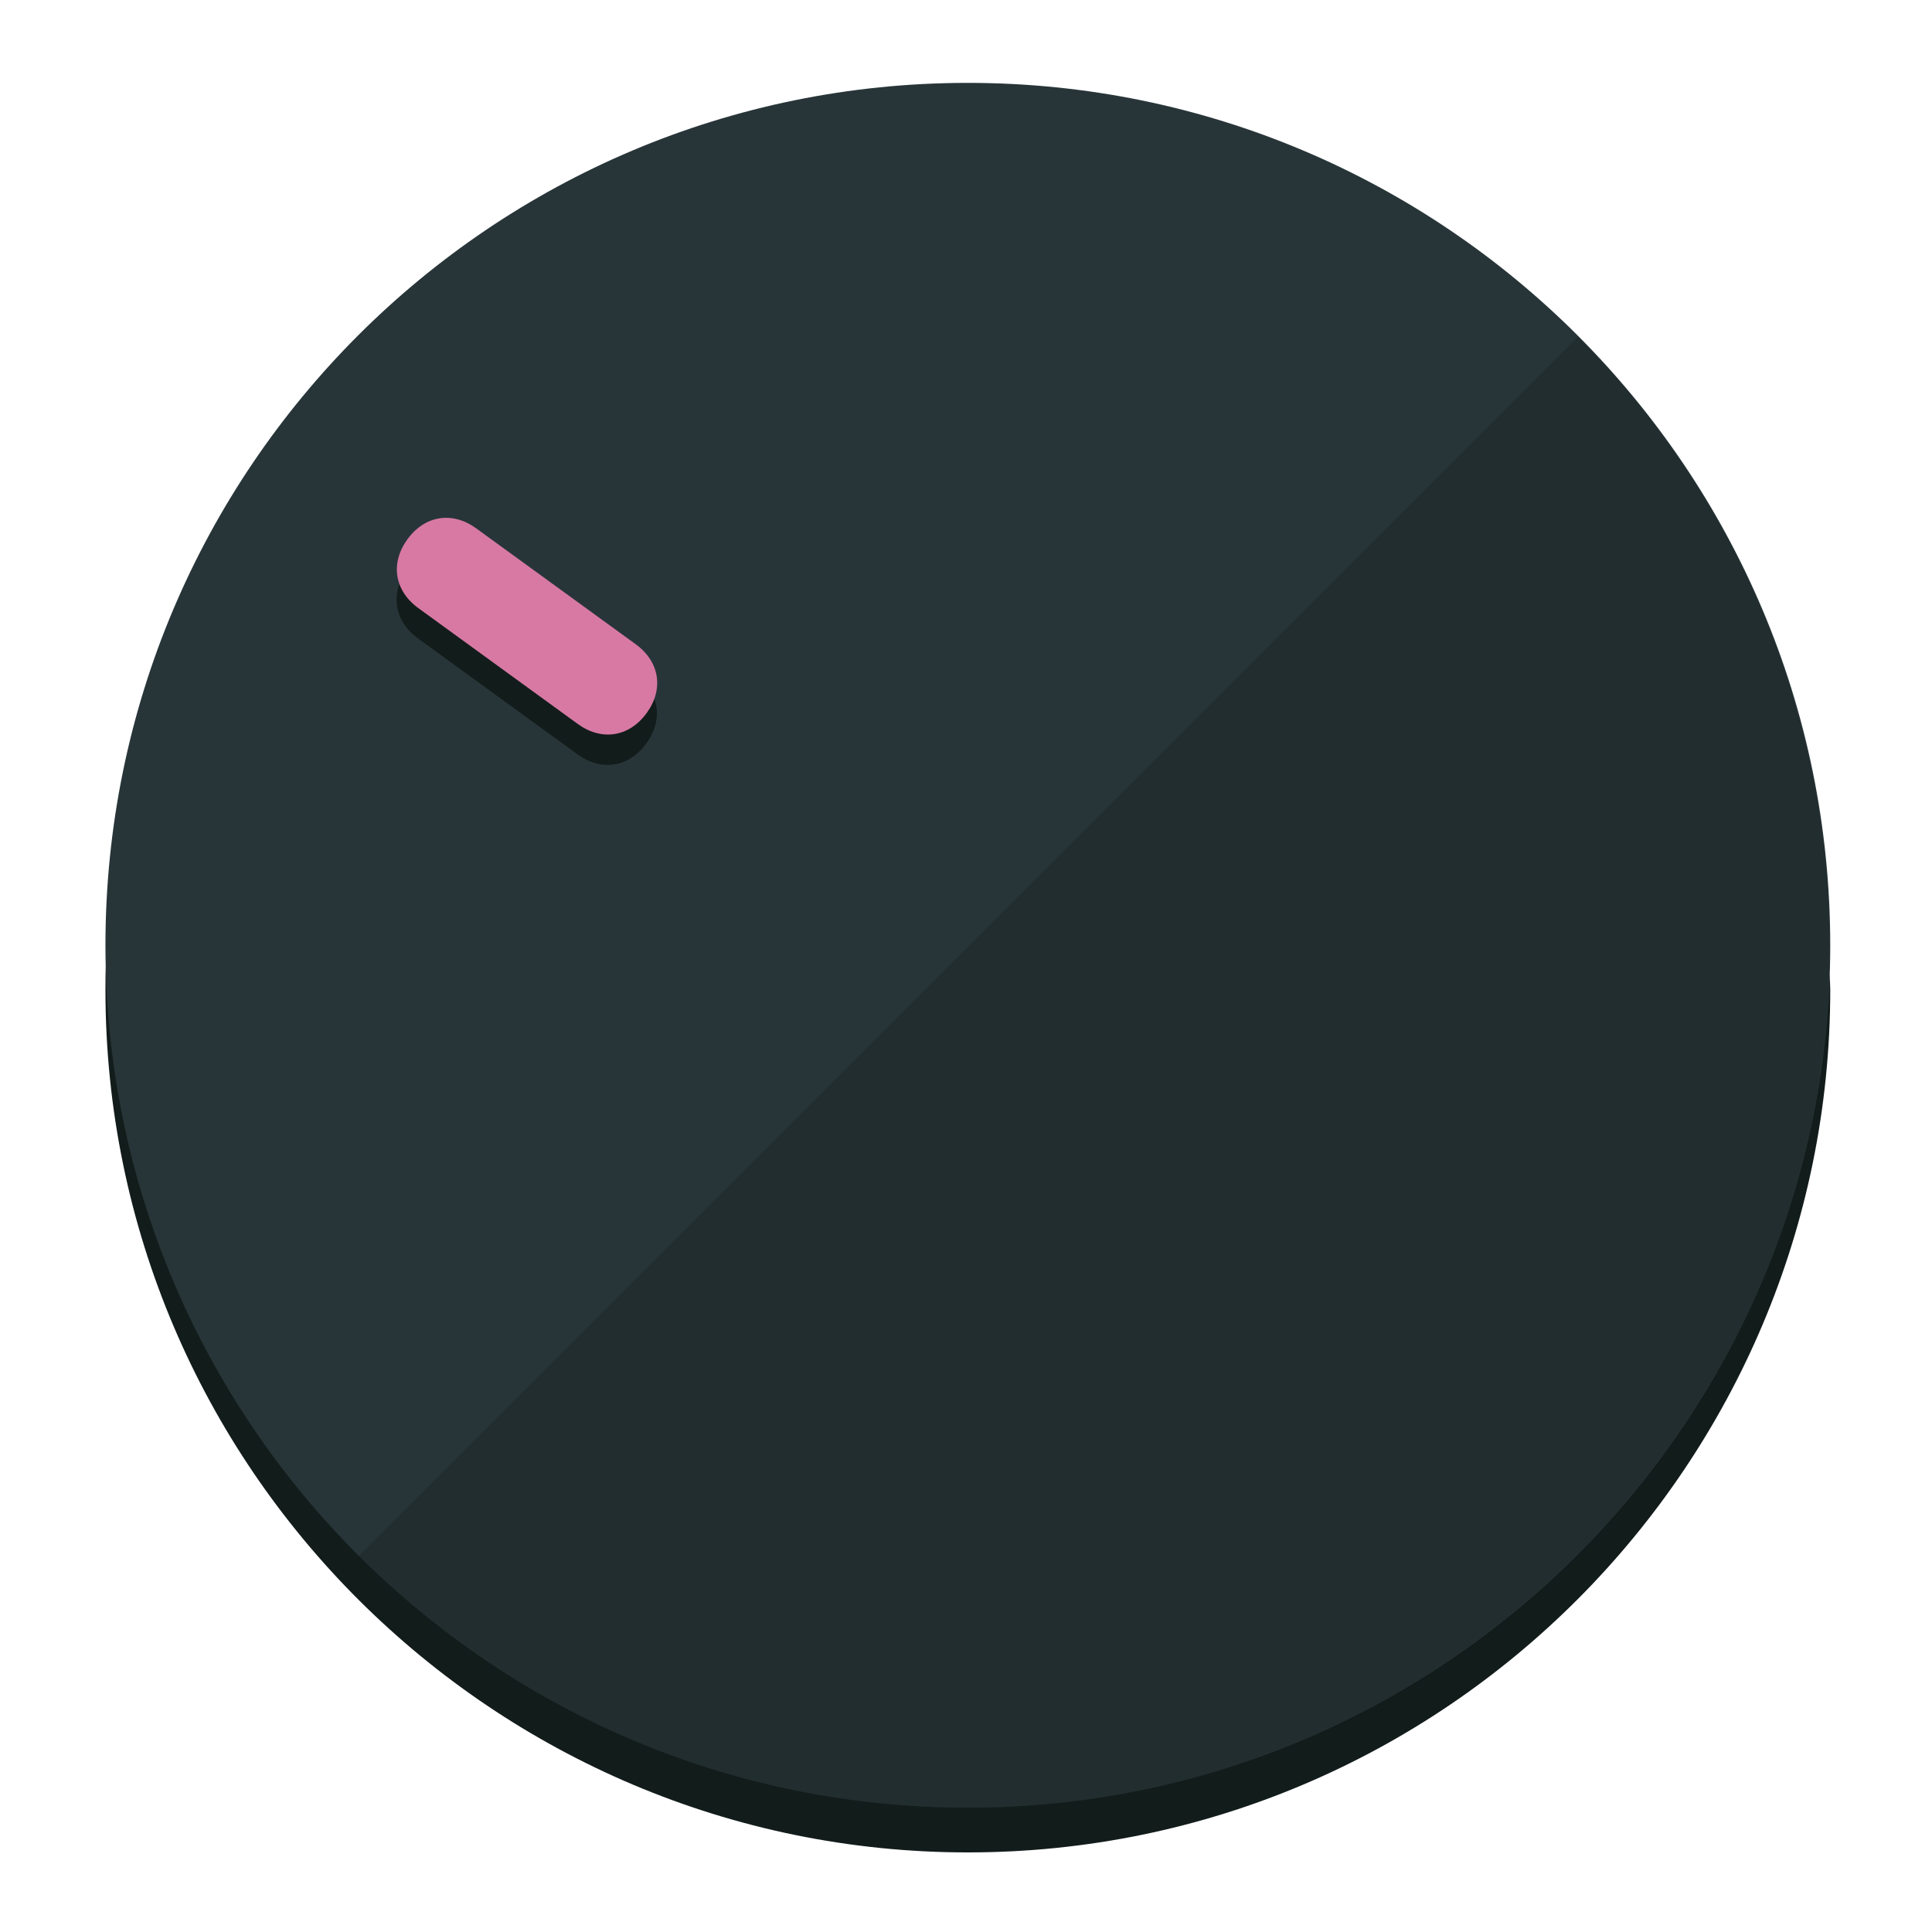
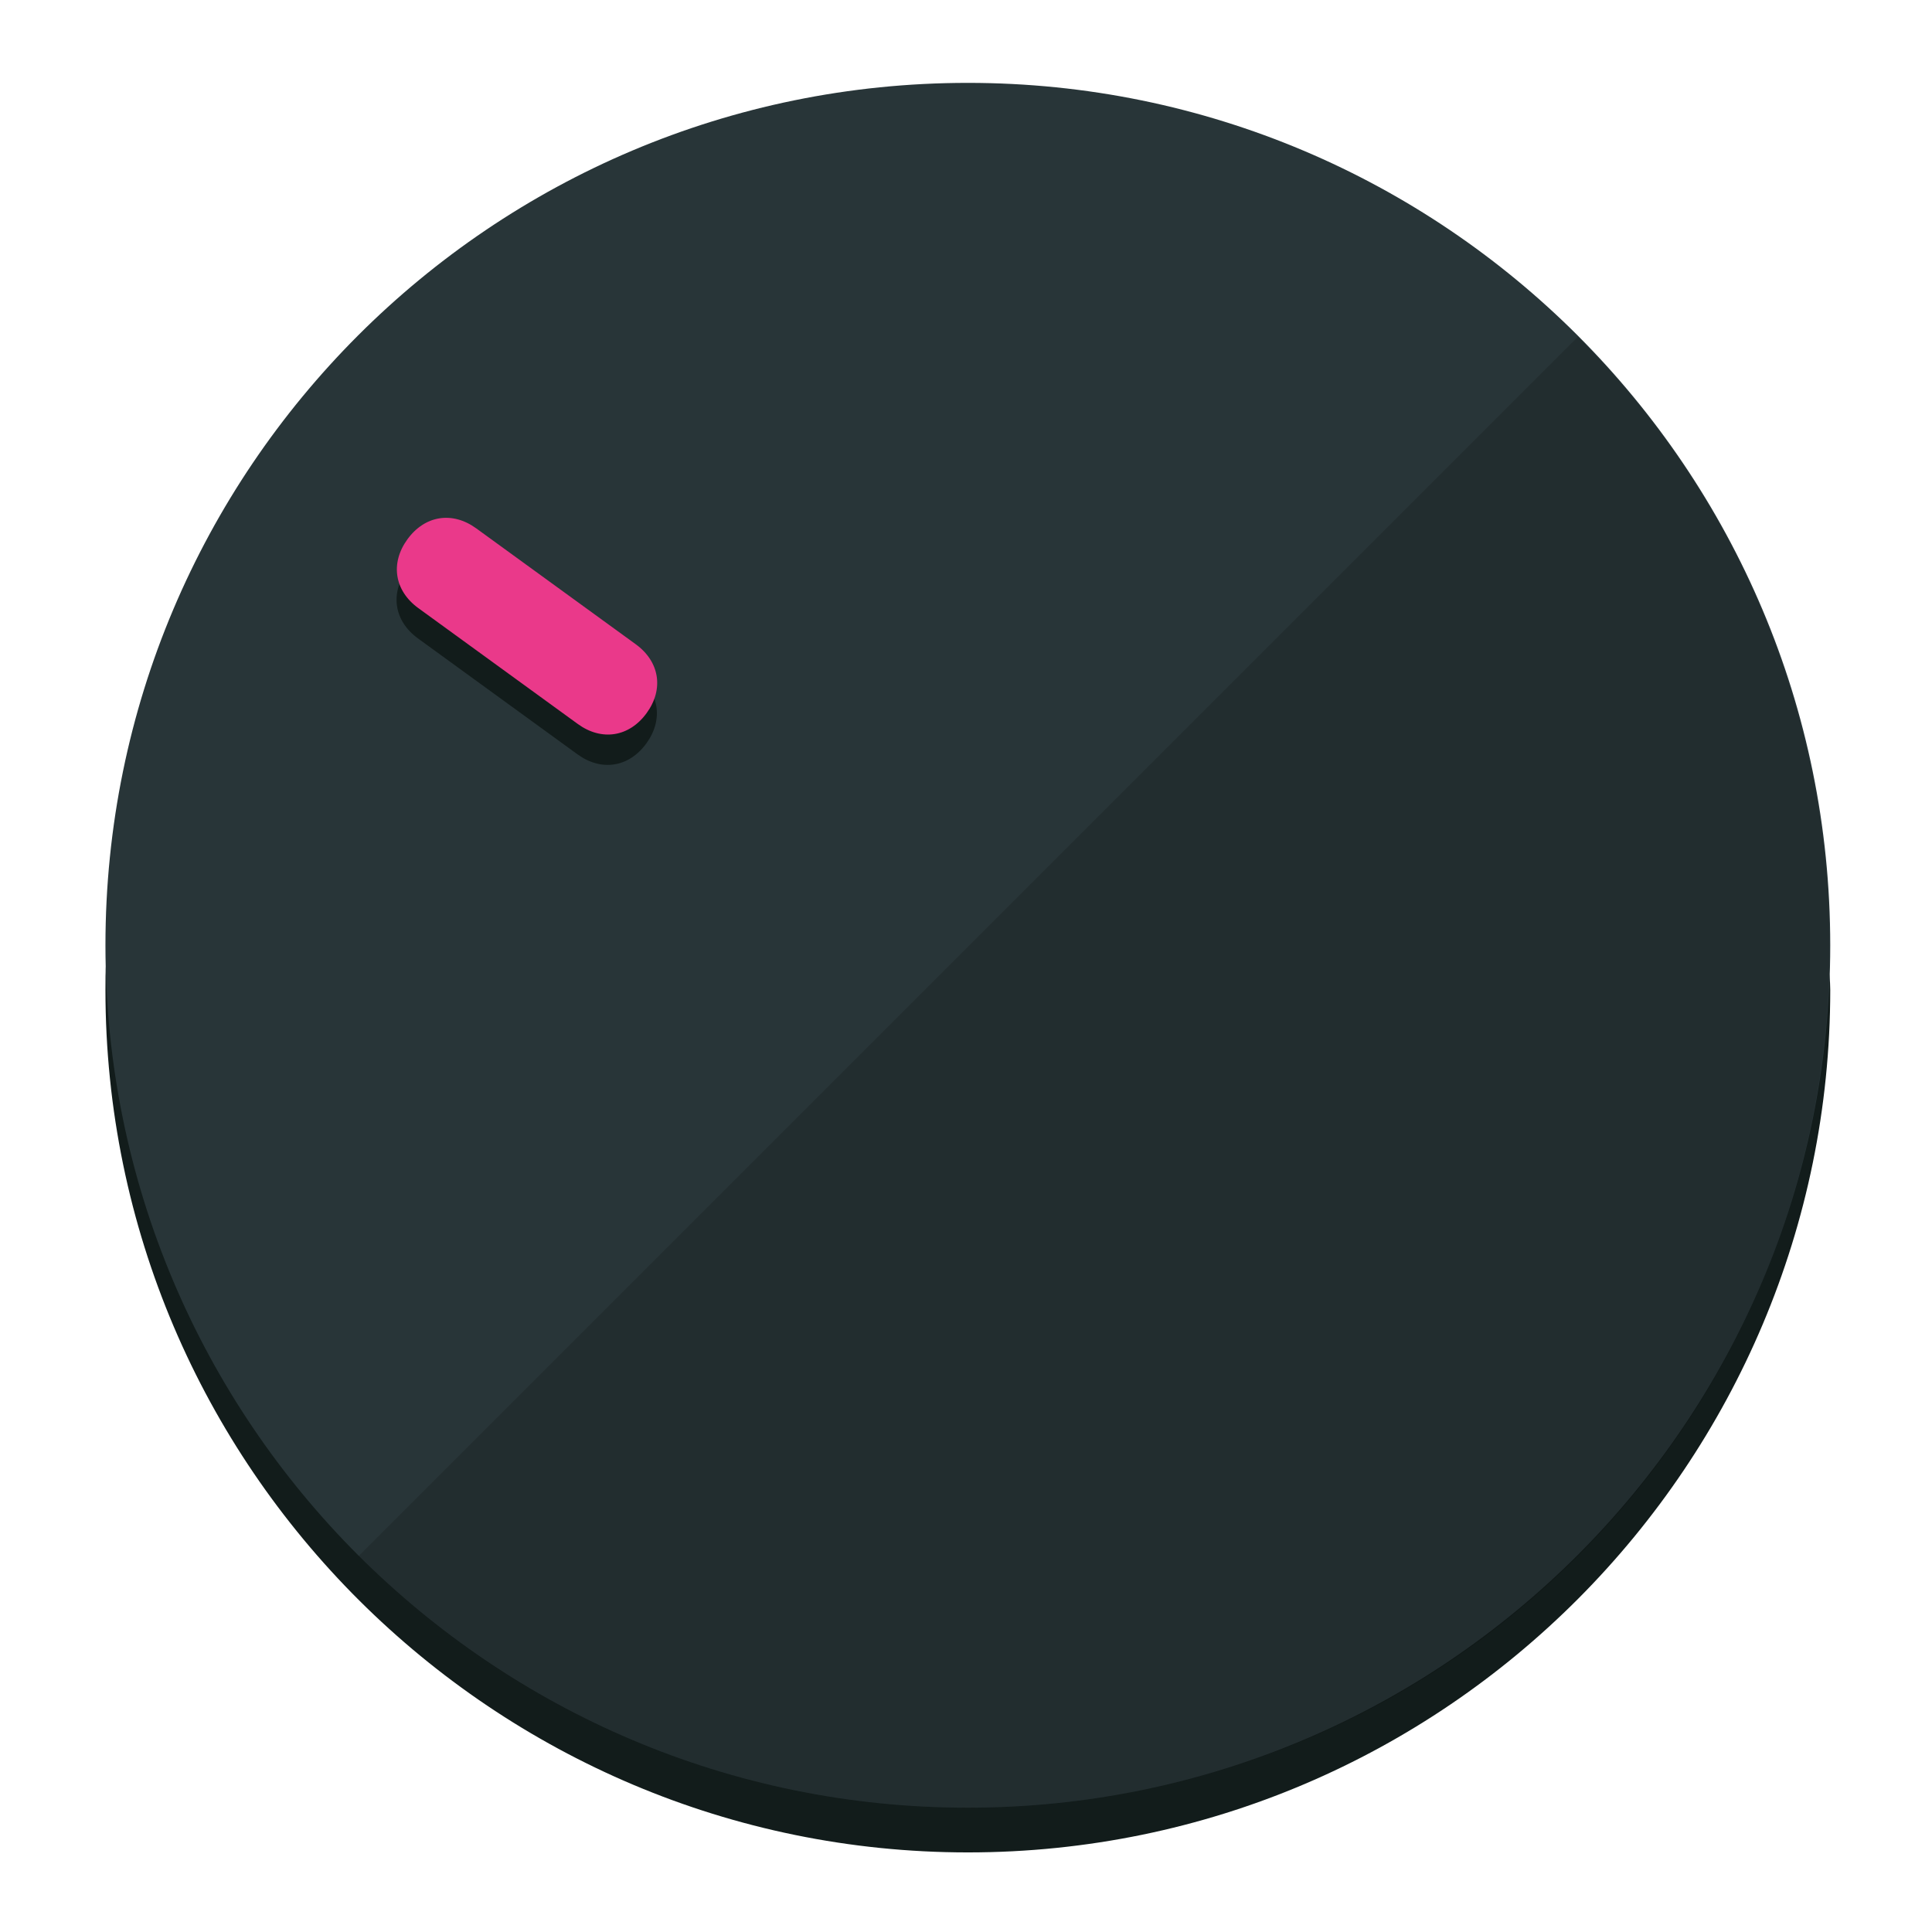
<svg xmlns="http://www.w3.org/2000/svg" height="120px" width="120px" version="1.1" id="Layer_1" viewBox="0 0 496.8 496.8" xml:space="preserve">
  <defs id="defs23" />
  <g id="g3158">
    <path style="display:inline;fill:#121c1b;fill-opacity:1;stroke-width:1.584" d="m 248.875,445.92 c 116.582,0 212.89,-91.238 220.493,-205.286 0,5.069 1.267,8.87 1.267,13.939 0,121.651 -98.842,221.76 -221.76,221.76 -121.651,0 -221.76,-98.842 -221.76,-221.76 0,-5.069 0,-8.87 1.267,-13.939 7.603,114.048 103.91,205.286 220.493,205.286 z" id="path8" />
    <circle style="display:inline;fill:#283538;fill-opacity:1;stroke-width:1.584" cx="248.875" cy="243.071" r="221.76" id="circle12" />
    <path style="display:inline;fill:#000000;fill-opacity:0.154;stroke-width:1.587" d="m 405.744,86.606 c 86.308,86.308 86.308,227.193 0,313.5 -86.308,86.308 -227.193,86.308 -313.5,0" id="path14" />
  </g>
  <g id="g3198">
    <circle style="display:none;fill:#000000;fill-opacity:0;stroke-width:1.584" cx="-51.017" cy="344.188" r="221.76" id="circle12-3" transform="rotate(-54)" />
    <path style="display:inline;fill:#121c1b;fill-opacity:1;stroke-width:1.584" d="m 163.397,173.469 c 6.151,4.469 7.272,11.549 2.803,17.7 v 0 c -4.469,6.151 -11.549,7.272 -17.7,2.803 l -41.007,-29.794 c -6.151,-4.469 -7.272,-11.549 -2.803,-17.7 v 0 c 4.469,-6.151 11.549,-7.272 17.7,-2.803 z" id="path3789" />
-     <path style="display:inline;fill:#D779A3;stroke-width:1.584" d="m 163.475,165.664 c 6.151,4.469 7.272,11.549 2.803,17.7 v 0 c -4.469,6.151 -11.549,7.272 -17.7,2.803 l -41.007,-29.794 c -6.151,-4.469 -7.272,-11.549 -2.803,-17.7 v 0 c 4.469,-6.151 11.549,-7.272 17.7,-2.803 z" id="path915" />
+     <path style="display:inline;fill:#ea398a;stroke-width:1.584" d="m 163.475,165.664 c 6.151,4.469 7.272,11.549 2.803,17.7 v 0 c -4.469,6.151 -11.549,7.272 -17.7,2.803 l -41.007,-29.794 c -6.151,-4.469 -7.272,-11.549 -2.803,-17.7 v 0 c 4.469,-6.151 11.549,-7.272 17.7,-2.803 z" id="path915" />
  </g>
</svg>
